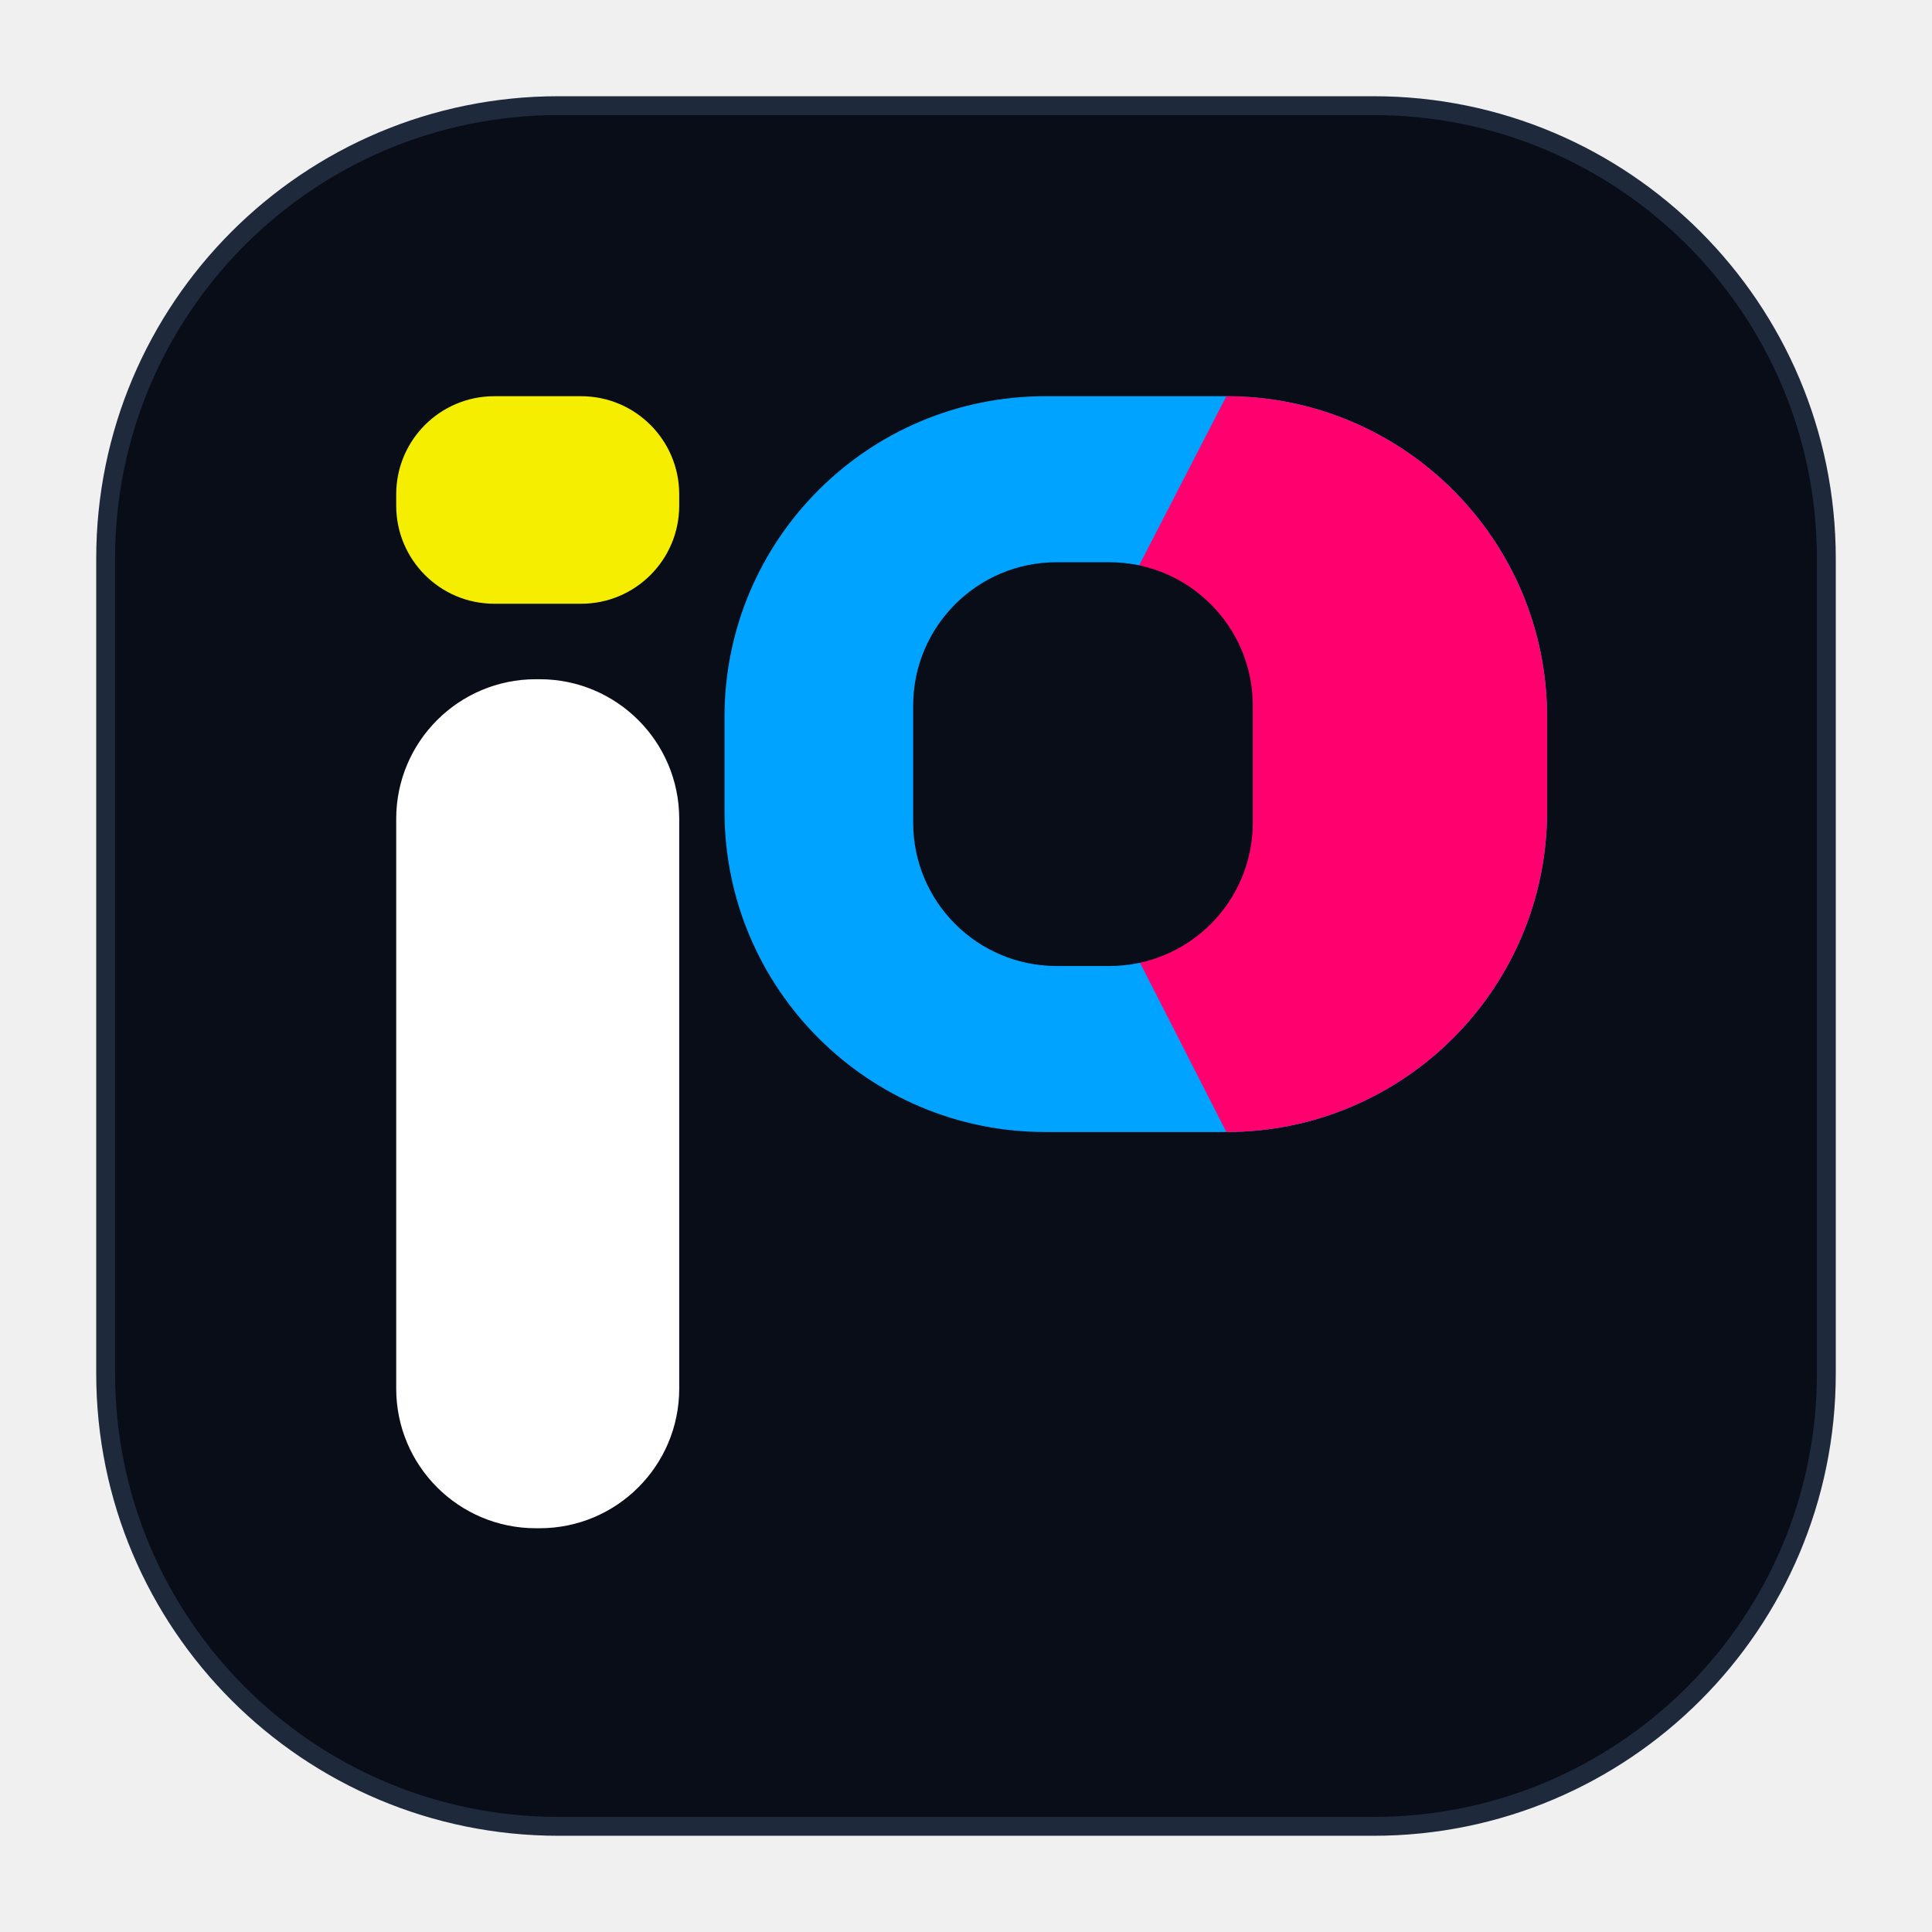
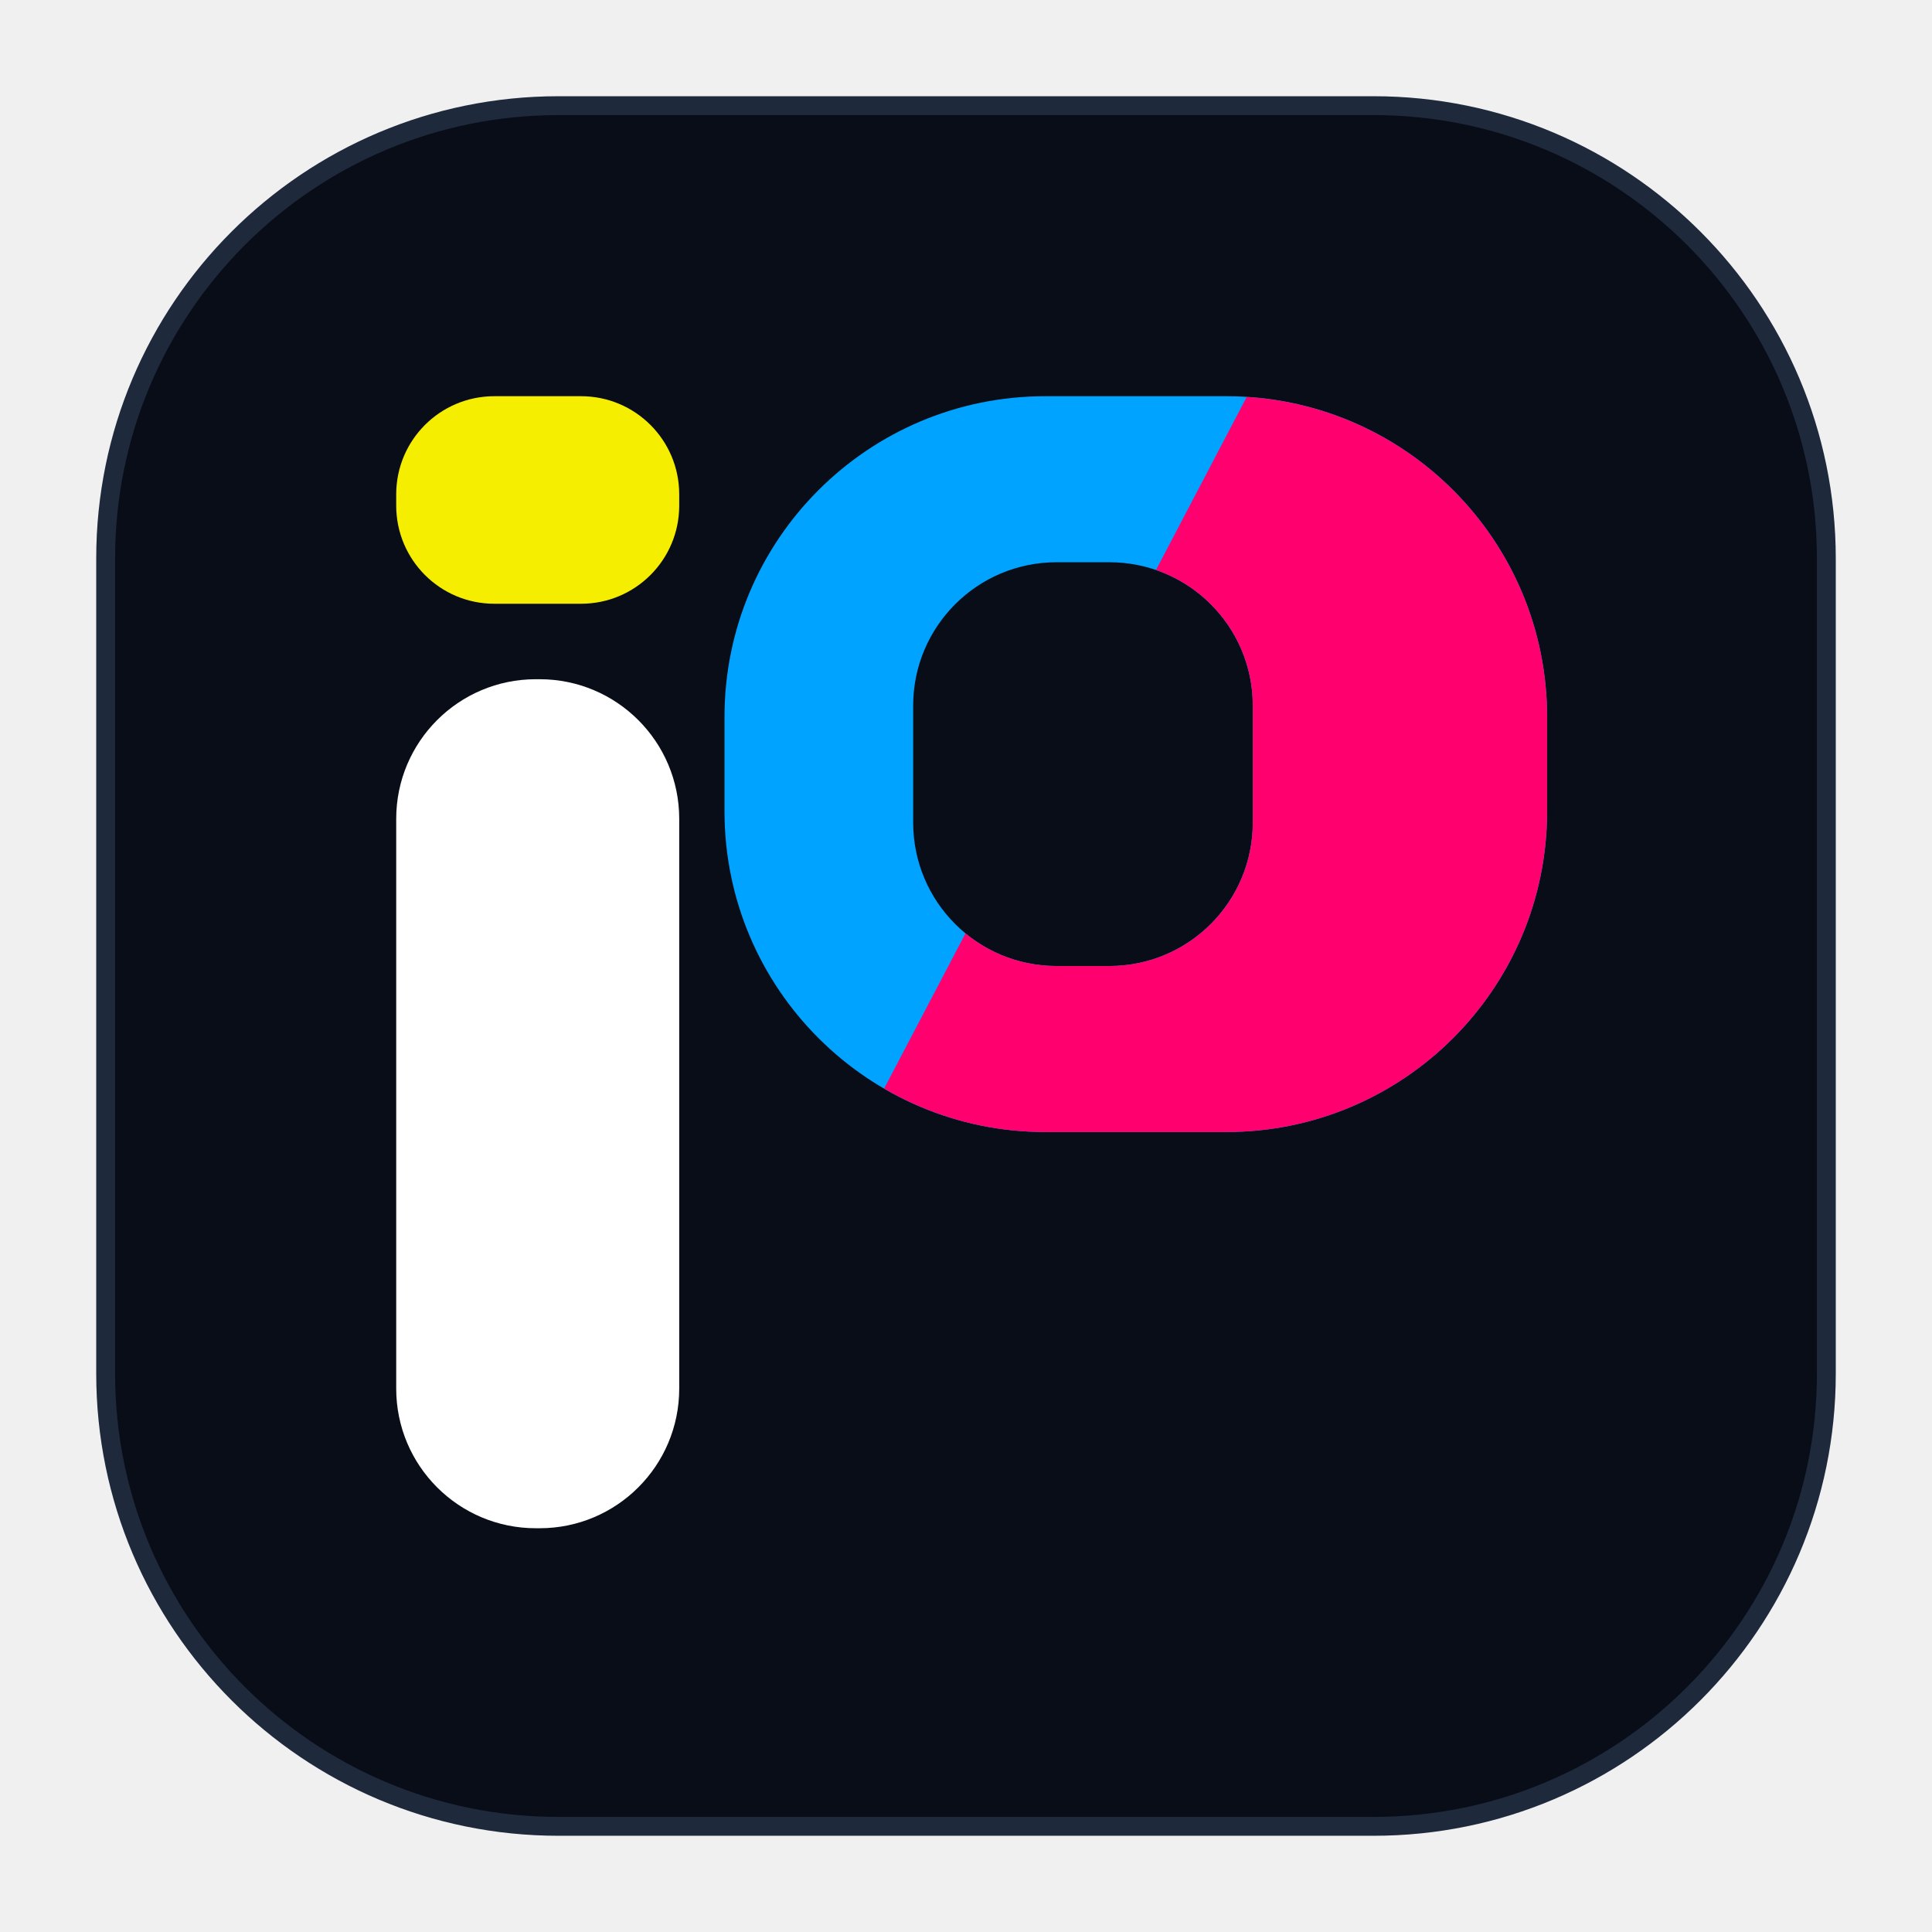
- <svg xmlns="http://www.w3.org/2000/svg" viewBox="0 0 512 512" width="512" height="512">
-   <rect x="28" y="28" width="456" height="456" rx="120" fill="#090D18" stroke="#1E293B" stroke-width="5" />
-   <rect x="192" y="105" width="218" height="195" rx="85" fill="#00A3FF" />
-   <path d="M 325 105 A 85 85 0 0 1 410 190 L 410 215 A 85 85 0 0 1 325 300 L 275 202 Z" fill="#FF006E" />
-   <rect x="242" y="149" width="90" height="107" rx="38" fill="#090D18" />
-   <rect x="105" y="180" width="75" height="225" rx="37" fill="#FFFFFF" />
-   <rect x="105" y="105" width="75" height="55" rx="26" fill="#F5EE00" />
+ <svg xmlns="http://www.w3.org/2000/svg" id="Capa_2" version="1.1" viewBox="0 0 512 512">
+   <defs>
+     <style>
+       .st0 {
+         fill: #f5ee00;
+       }
+ 
+       .st1 {
+         fill: #ff006e;
+       }
+ 
+       .st2 {
+         fill: #fff;
+       }
+ 
+       .st3 {
+         fill: #090d18;
+         stroke: #1e293b;
+         stroke-width: 5px;
+       }
+ 
+       .st4 {
+         fill: #00a3ff;
+       }
+     </style>
+   </defs>
+   <rect class="st3" x="28" y="28" width="456" height="456" rx="120" ry="120" />
+   <path class="st4" d="M325,105h-48c-46.94,0-85,38.06-85,85v25c0,46.94,38.06,85,85,85h48c46.94,0,85-38.06,85-85v-25c0-46.94-38.06-85-85-85ZM332,218c0,20.99-17.01,38-38,38h-14c-20.99,0-38-17.01-38-38v-31c0-20.99,17.01-38,38-38h14c20.99,0,38,17.01,38,38v31Z" />
+   <rect class="st2" x="105" y="180" width="75" height="225" rx="37" ry="37" />
+   <rect class="st0" x="105" y="105" width="75" height="55" rx="26" ry="26" />
+   <path class="st1" d="M330.4,105.19l-24.05,45.87c14.92,5.13,25.65,19.28,25.65,35.94v31c0,20.99-17.01,38-38,38h-14c-9.16,0-17.57-3.24-24.13-8.65l-18.45,35.19-3.12,5.95c3.14,1.83,6.4,3.46,9.78,4.88,10.12,4.27,21.24,6.63,32.92,6.63h48c46.94,0,85-38.06,85-85v-25c0-45.13-35.17-82.02-79.6-84.81Z" />
</svg>
